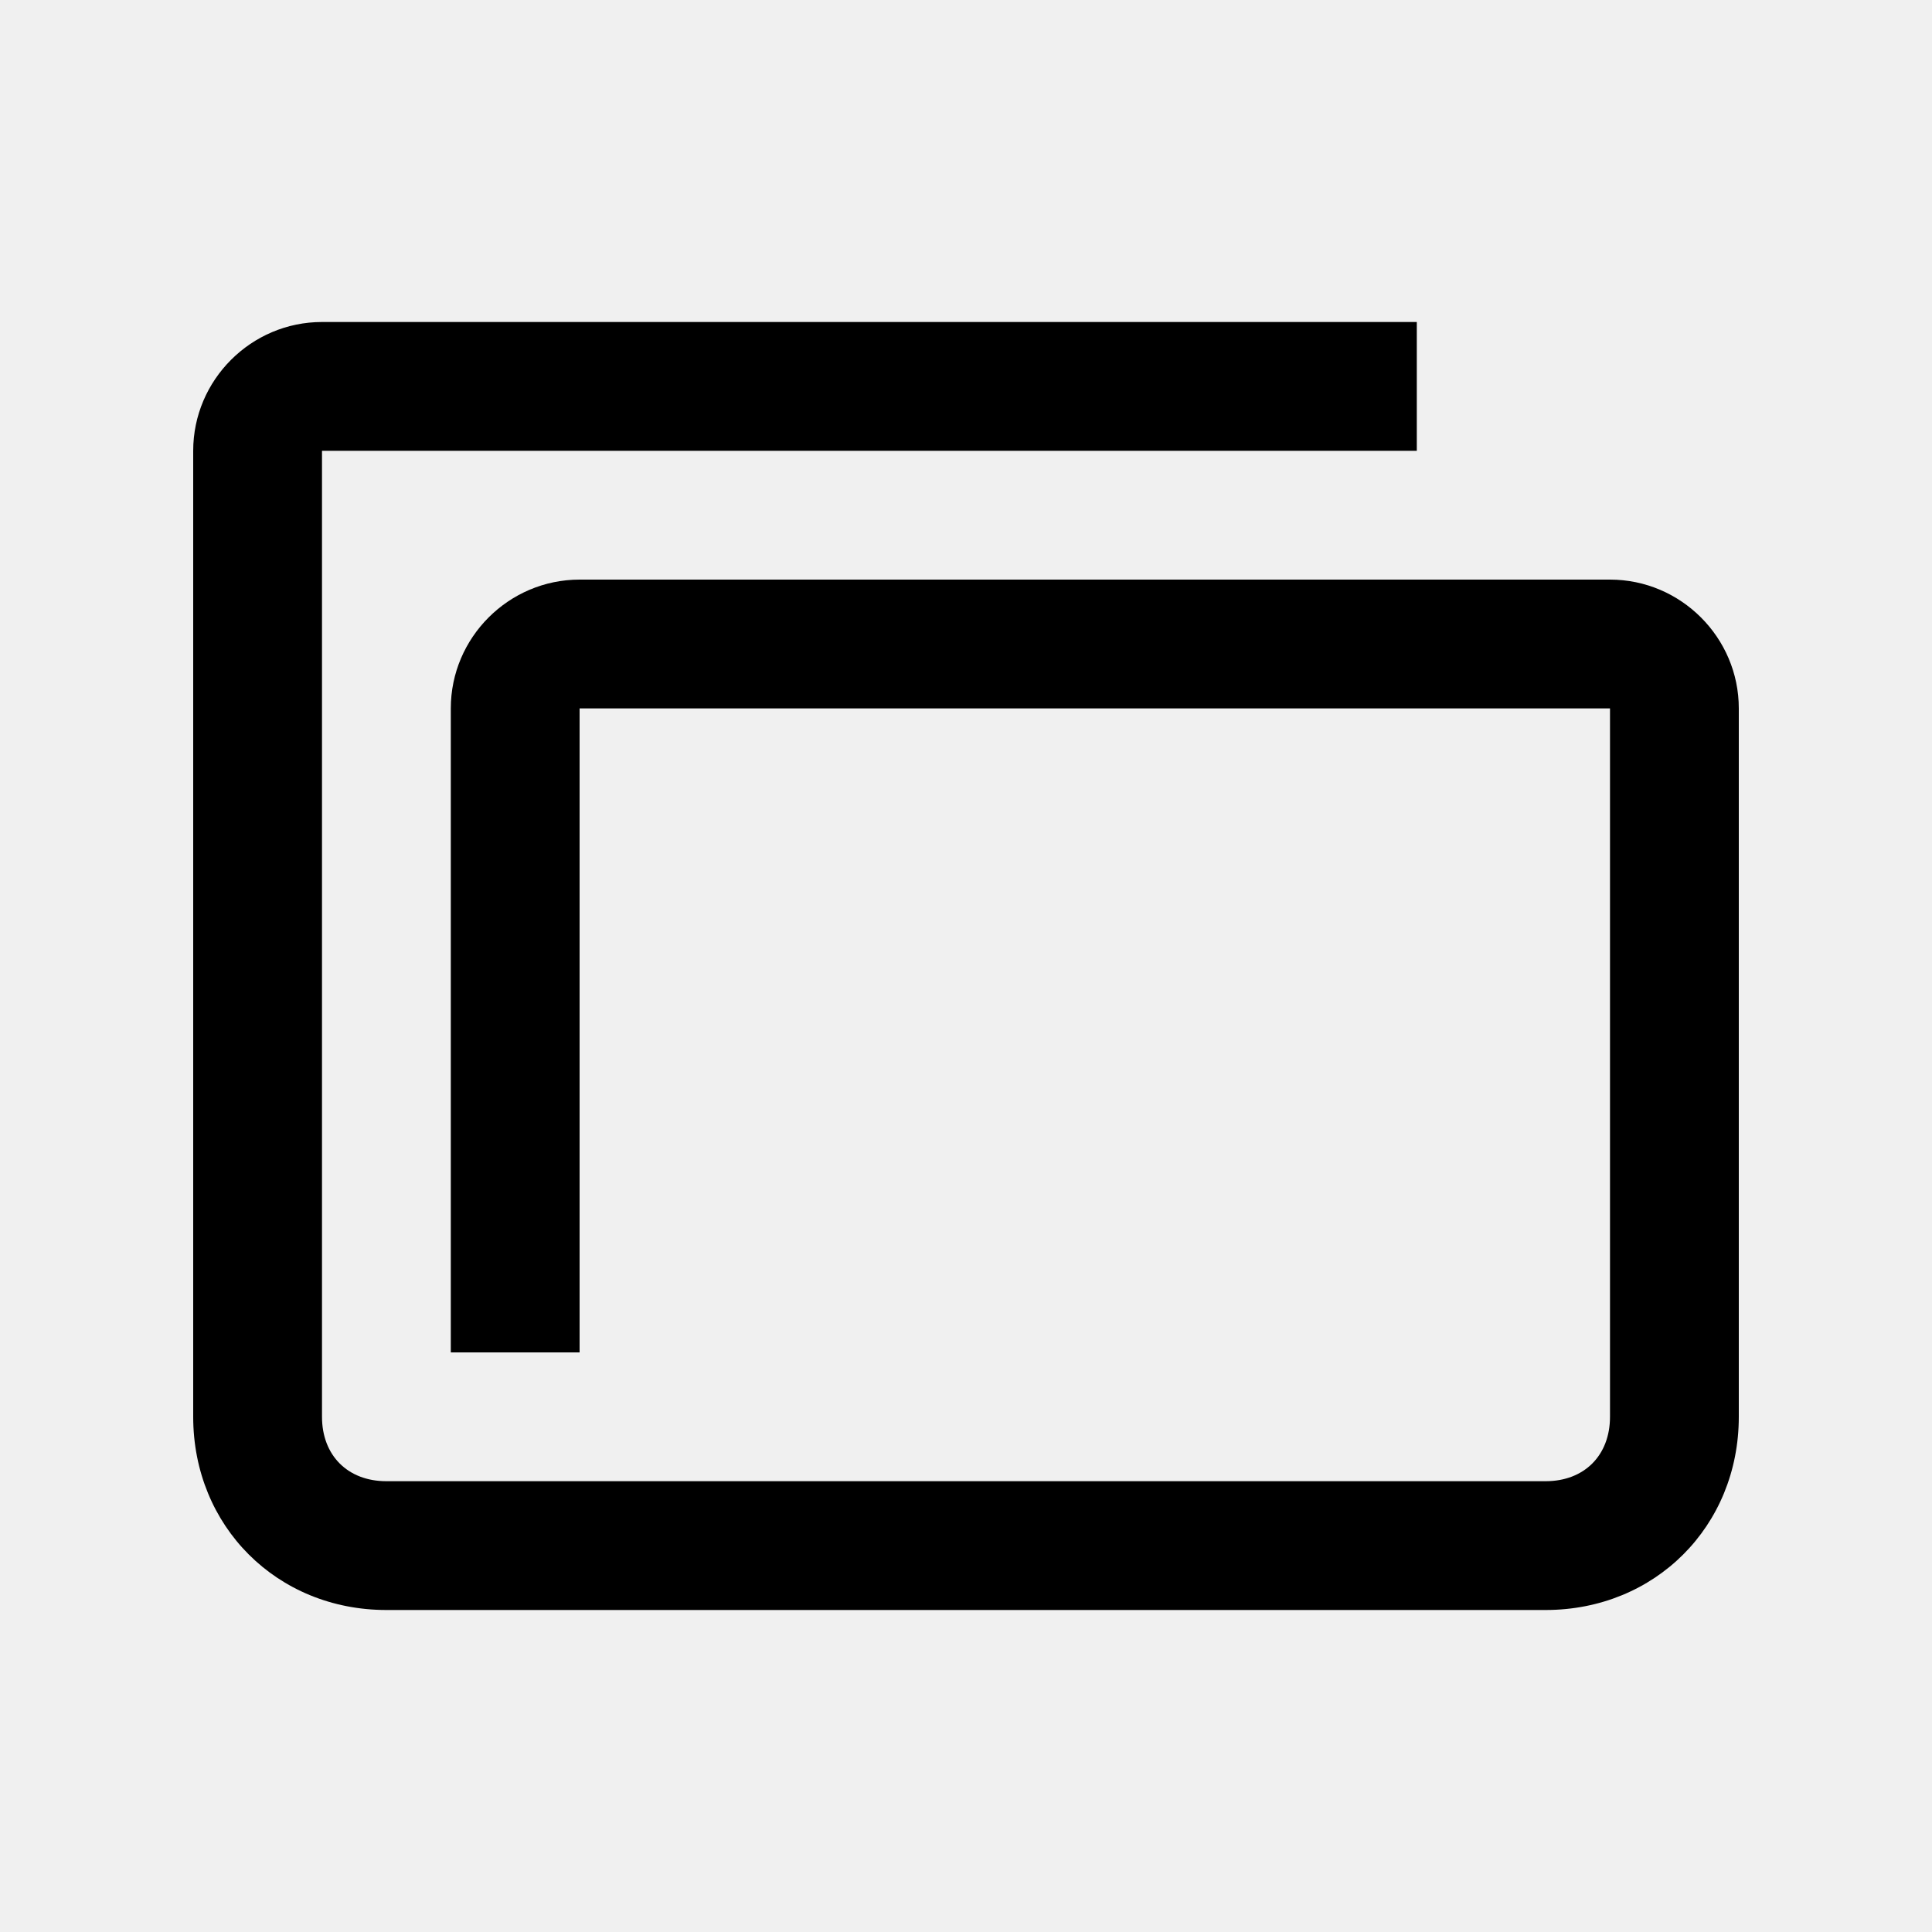
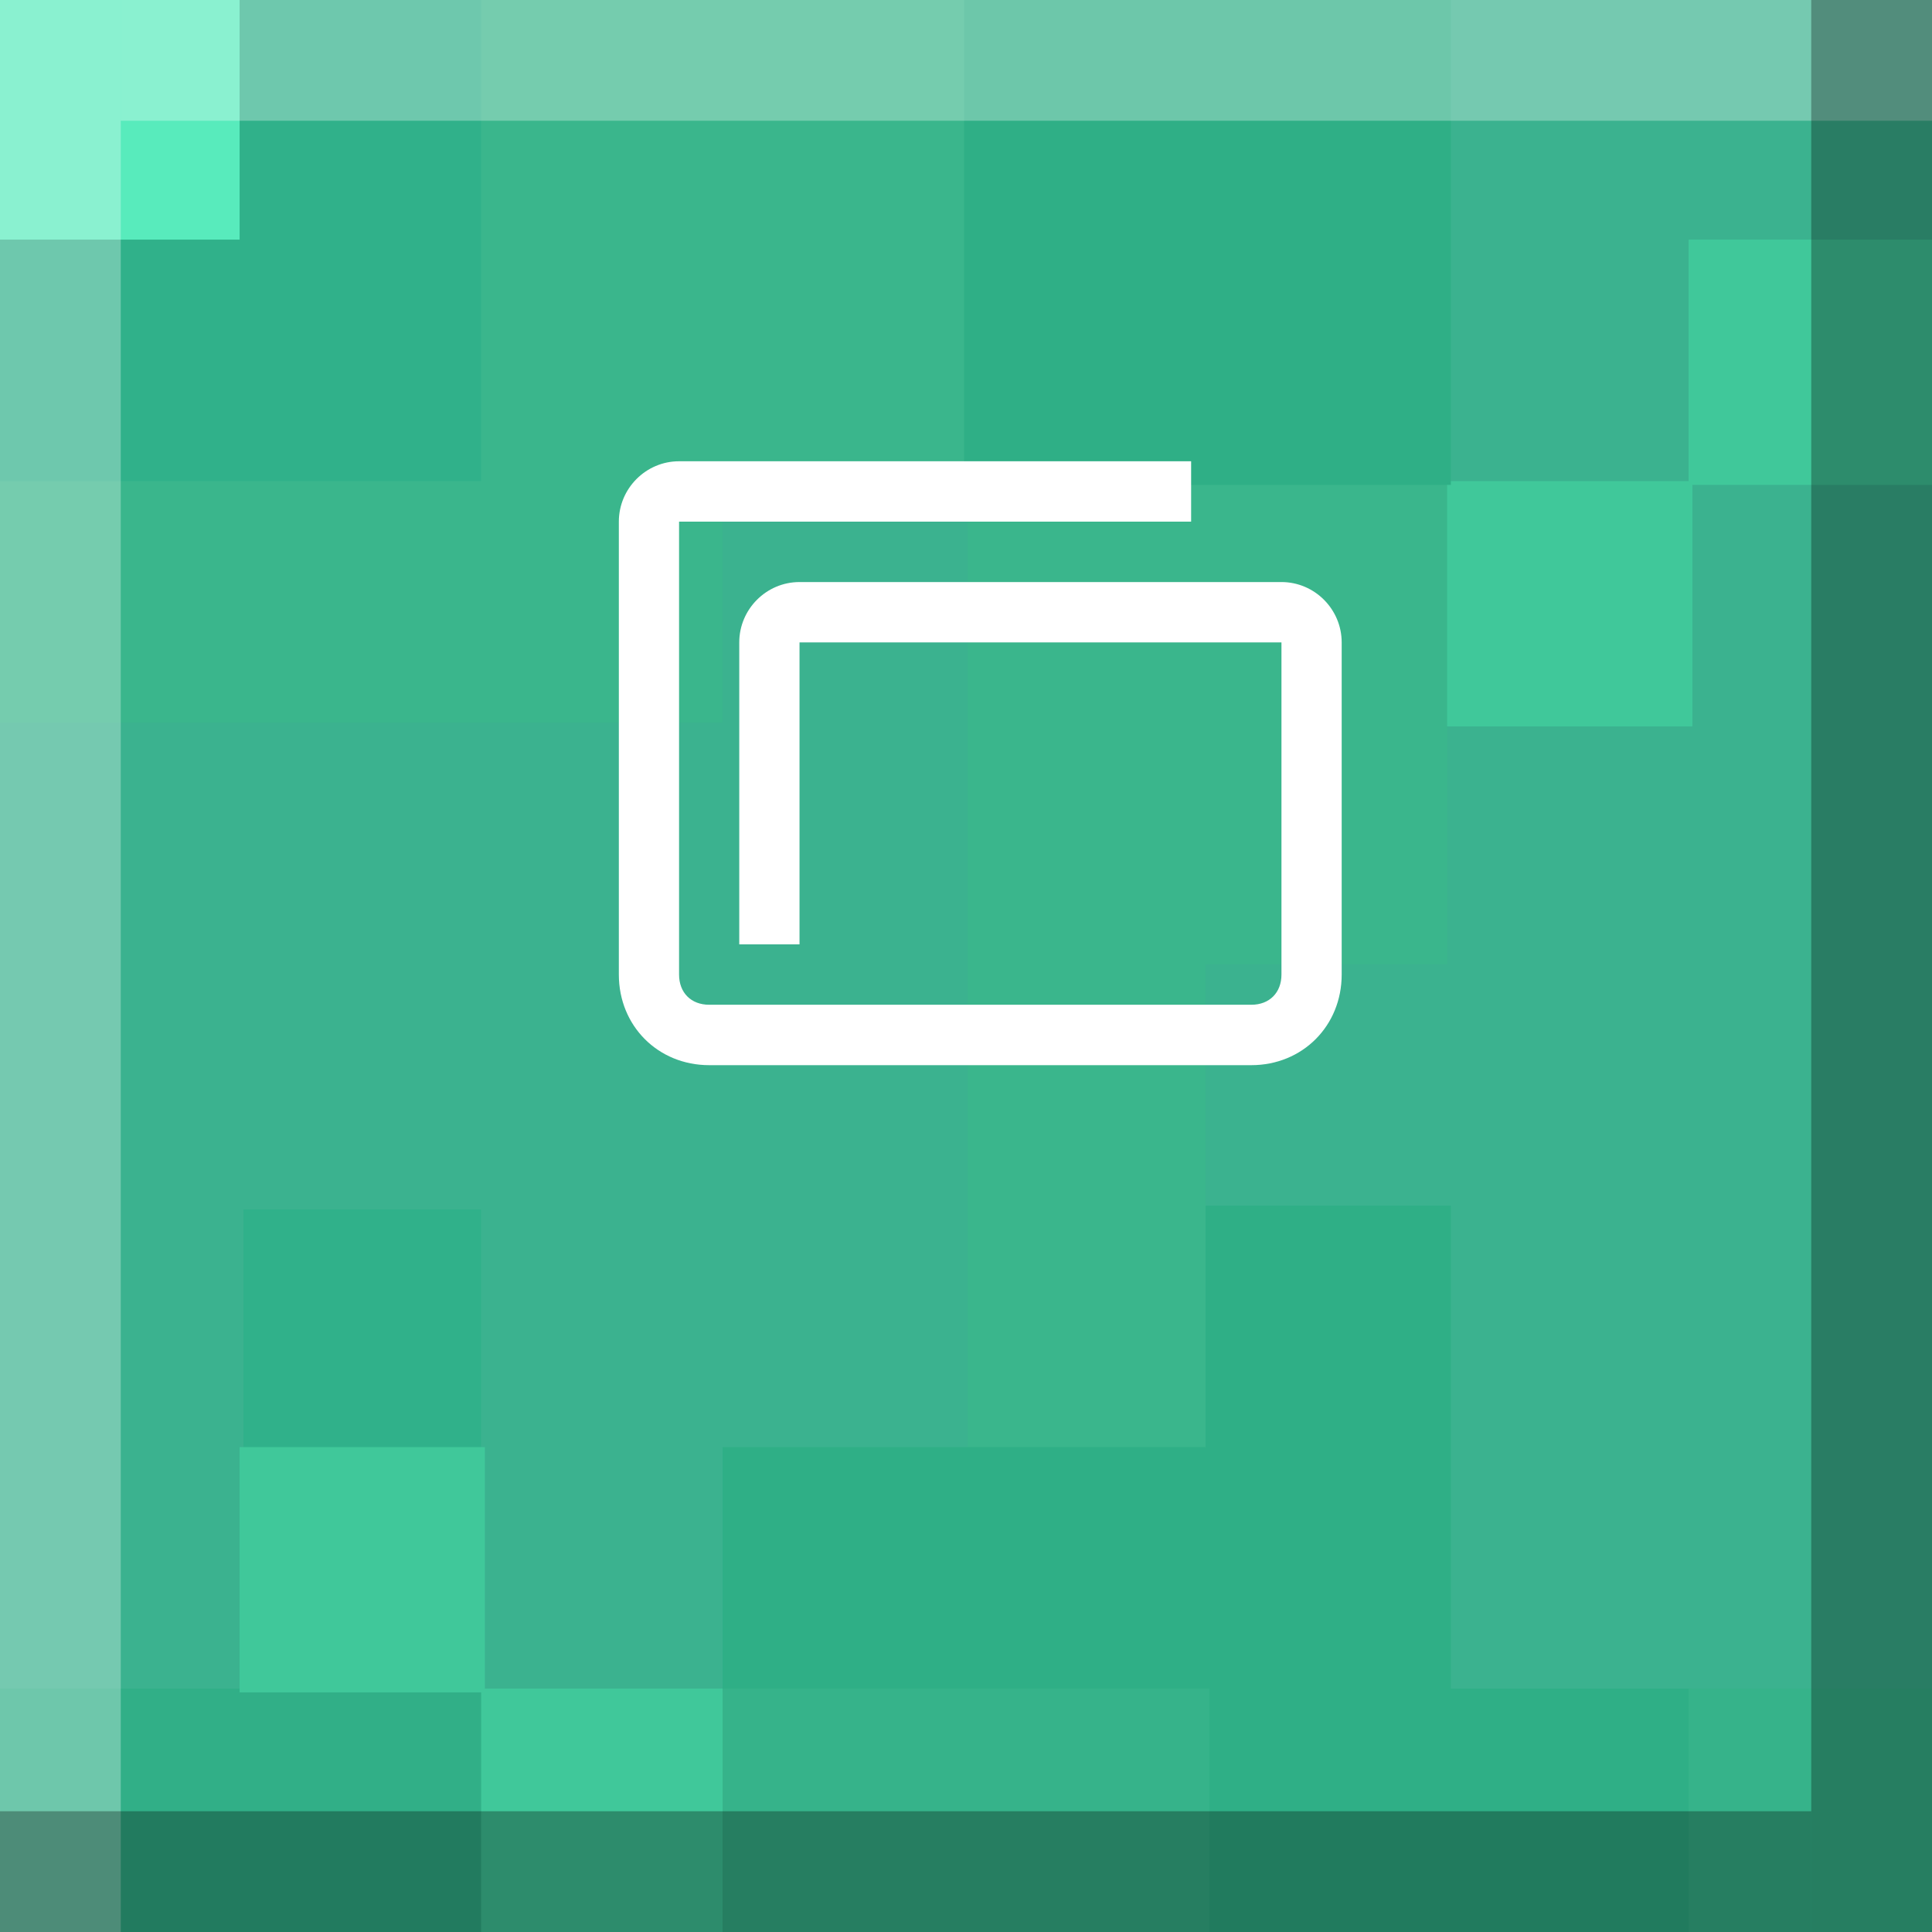
- <svg xmlns="http://www.w3.org/2000/svg" viewBox="-3 -3 30 30" stroke="none" stroke-width="0" xml:space="preserve">
-   <path d="M21,22H3c-1.7,0-3-1.3-3-3V4c0-1.1,0.9-2,2-2h17v2H2v15c0,0.6,0.4,1,1,1h18c0.6,0,1-0.4,1-1V8H6v10H4V8  c0-1.1,0.9-2,2-2h16c1.1,0,2,0.9,2,2v11C24,20.7,22.7,22,21,22z" />
+ <svg xmlns="http://www.w3.org/2000/svg" viewBox="0 0 512 512">
+   <defs>
+     <style>
+       .cls-1 {
+         fill: #2faf86;
+         stroke: #2faf86;
+       }
+ 
+       .cls-1, .cls-2, .cls-3, .cls-4, .cls-5, .cls-6, .cls-7, .cls-8, .cls-9 {
+         fill-rule: evenodd;
+       }
+ 
+       .cls-1, .cls-2, .cls-3, .cls-4, .cls-6, .cls-7, .cls-8, .cls-9 {
+         stroke-miterlimit: 10;
+       }
+ 
+       .cls-2 {
+         fill: #30b18a;
+         stroke: #30b18a;
+       }
+ 
+       .cls-3 {
+         fill: #40c89a;
+         stroke: #40c89a;
+       }
+ 
+       .cls-10, .cls-11 {
+         opacity: .3;
+       }
+ 
+       .cls-4 {
+         fill: #36b38a;
+         stroke: #36b38a;
+       }
+ 
+       .cls-5, .cls-11 {
+         fill: #fff;
+       }
+ 
+       .cls-6 {
+         fill: #31af87;
+         stroke: #31af87;
+       }
+ 
+       .cls-7 {
+         fill: #3ab68c;
+         stroke: #3ab68c;
+       }
+ 
+       .cls-8 {
+         fill: #3bb28f;
+         stroke: #3bb28f;
+       }
+ 
+       .cls-9 {
+         fill: #58ebbc;
+         stroke: #58ebbc;
+       }
+     </style>
+   </defs>
+   <g id="item3">
+     <polygon class="cls-9" points="0 0 64 0 64 64 0 64 0 0 0 0" />
+     <path class="cls-2" d="M64,0h64v64h-64V0h0ZM0,64v64h64v-64H0ZM64,64v64h64v-64h-64ZM64,320v64h64v-64h-64Z" />
+     <path class="cls-7" d="M128,0h64v64h-64V0h0ZM192,0v64h64V0h-64ZM128,64v64h64v-64h-64ZM192,64v64h64v-64h-64ZM0,128v64h64v-64H0ZM64,128v64h64v-64h-64ZM128,128v64h64v-64h-64ZM256,128v64h64v-64h-64ZM320,128v64h64v-64h-64ZM256,192v64h64v-64h-64ZM320,192v64h64v-64h-64ZM256,256v64h64v-64h-64ZM256,320v64h64v-64h-64Z" />
+     <path class="cls-8" d="M384,0h64v64h-64V0h0ZM448,0v64h64V0h-64ZM384,64v64h64v-64h-64ZM192,128v64h64v-64h-64ZM448,128v64h64v-64h-64ZM0,192v64h64v-64H0ZM64,192v64h64v-64h-64ZM128,192v64h64v-64h-64ZM192,192v64h64v-64h-64ZM384,192v64h64v-64h-64ZM448,192v64h64v-64h-64ZM0,256v64h64v-64H0ZM64,256v64h64v-64h-64ZM128,256v64h64v-64h-64ZM192,256v64h64v-64h-64ZM320,256v64h64v-64h-64ZM384,256v64h64v-64h-64ZM448,256v64h64v-64h-64ZM0,320v64h64v-64H0ZM128,320v64h64v-64h-64ZM192,320v64h64v-64h-64ZM384,320v64h64v-64h-64ZM448,320v64h64v-64h-64ZM0,384v64h64v-64H0ZM128,384v64h64v-64h-64ZM384,384v64h64v-64h-64ZM448,384v64h64v-64h-64Z" />
+     <path class="cls-6" d="M0,448h64v64H0v-64h0ZM64,448v64h64v-64h-64Z" />
+     <path class="cls-3" d="M448,64h64v64h-64v-64h0ZM384,128v64h64v-64h-64ZM64,384v64h64v-64h-64ZM128,448v64h64v-64h-64Z" />
+     <path class="cls-1" d="M256,0h64v64h-64V0h0ZM320,0v64h64V0h-64ZM256,64v64h64v-64h-64ZM320,64v64h64v-64h-64ZM320,320v64h64v-64h-64ZM192,384v64h64v-64h-64ZM256,384v64h64v-64h-64ZM320,384v64h64v-64h-64ZM320,448v64h64v-64h-64ZM384,448v64h64v-64h-64Z" />
+     <path class="cls-4" d="M192,448h64v64h-64v-64h0ZM256,448v64h64v-64h-64ZM448,448v64h64v-64h-64Z" />
+     <path class="cls-5" d="M331.63,282.28h-143.68c-13.57,0-23.95-10.4-23.95-24.01v-120.03c0-8.8,7.18-16,15.96-16h135.7v16h-135.7v120.03c0,4.8,3.19,8,7.98,8h143.68c4.79,0,7.98-3.2,7.98-8v-88.02h-127.72v80.02h-15.97v-80.02c0-8.8,7.18-16,15.97-16h127.72c8.78,0,15.96,7.2,15.96,16v88.02c0,13.6-10.38,24.01-23.95,24.01h0Z" />
+   </g>
+   <g id="Topped">
+     <rect class="cls-11" width="32" height="512" />
+     <rect class="cls-11" x="256" y="-224" width="32" height="480" transform="translate(256 288) rotate(-90)" />
+     <rect class="cls-10" x="224" y="256" width="32" height="480" transform="translate(-256 736) rotate(-90)" />
+     <rect class="cls-10" x="480" width="32" height="512" />
+   </g>
</svg>
